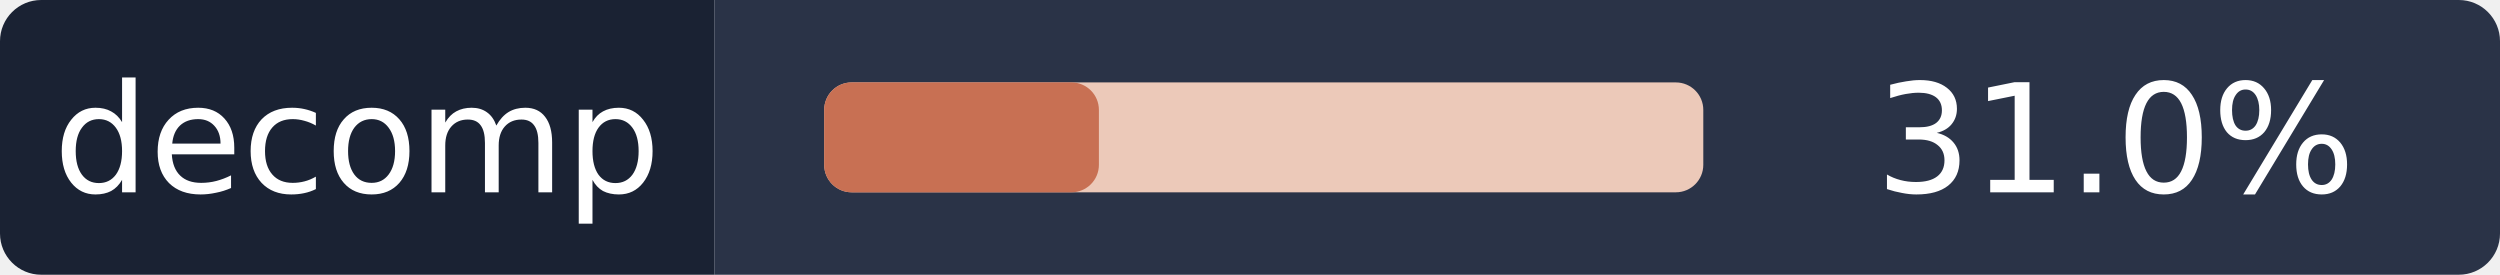
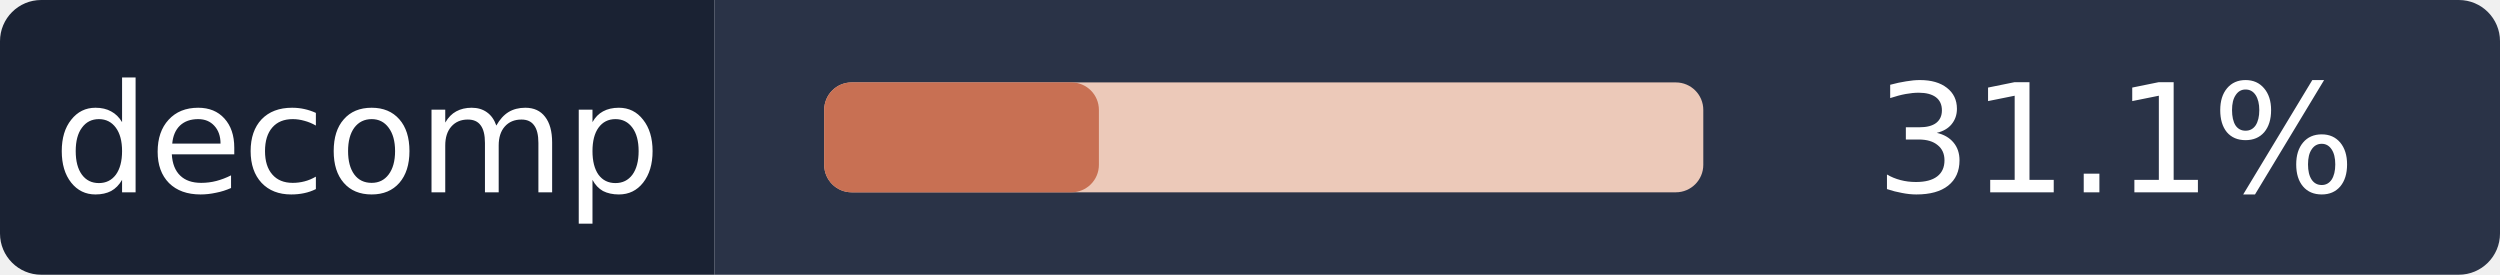
- <svg xmlns="http://www.w3.org/2000/svg" width="182" height="20" role="img" aria-label="decomp: 31.0% done">
+ <svg xmlns="http://www.w3.org/2000/svg" width="182" height="20" role="img" aria-label="decomp: 31.1% done">
  <clipPath id="r">
    <rect width="182" height="20" rx="3" />
  </clipPath>
  <g clip-path="url(#r)">
    <rect width="52" height="20" fill="#1a2233" />
    <rect x="52" width="130" height="20" fill="#2a3347" />
    <rect x="60" y="6" width="64" height="8" rx="2" fill="#ecc9b9" />
    <rect x="60" y="6" width="20" height="8" rx="2" fill="#c87053" />
  </g>
  <g fill="#fff" font-family="Verdana,DejaVu Sans,sans-serif" font-size="11" text-anchor="middle">
    <text x="26" y="14">decomp</text>
-     <text x="154" y="14">31.0%</text>
+     <text x="154" y="14">31.1%</text>
  </g>
</svg>
